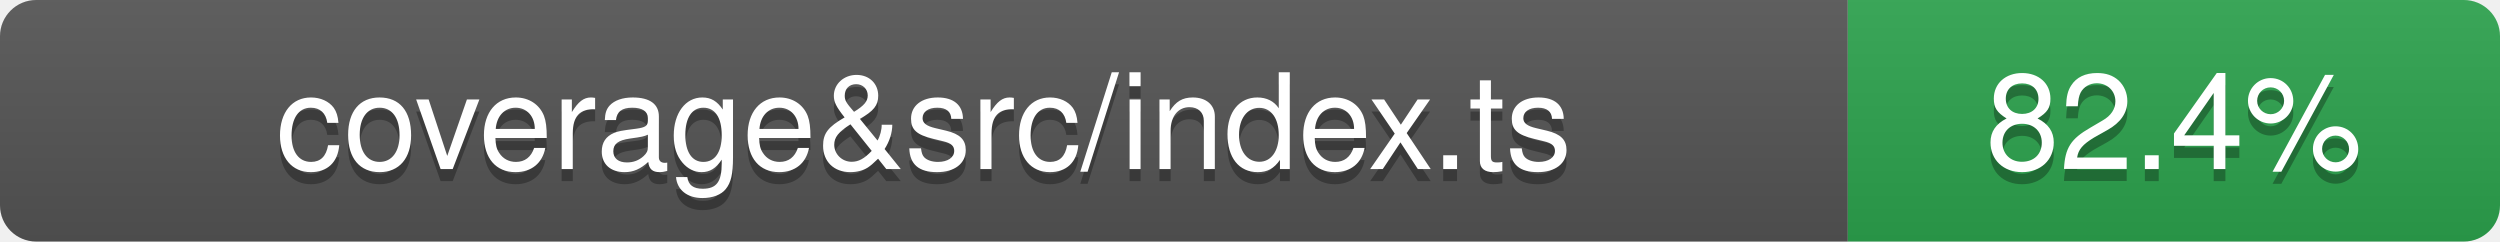
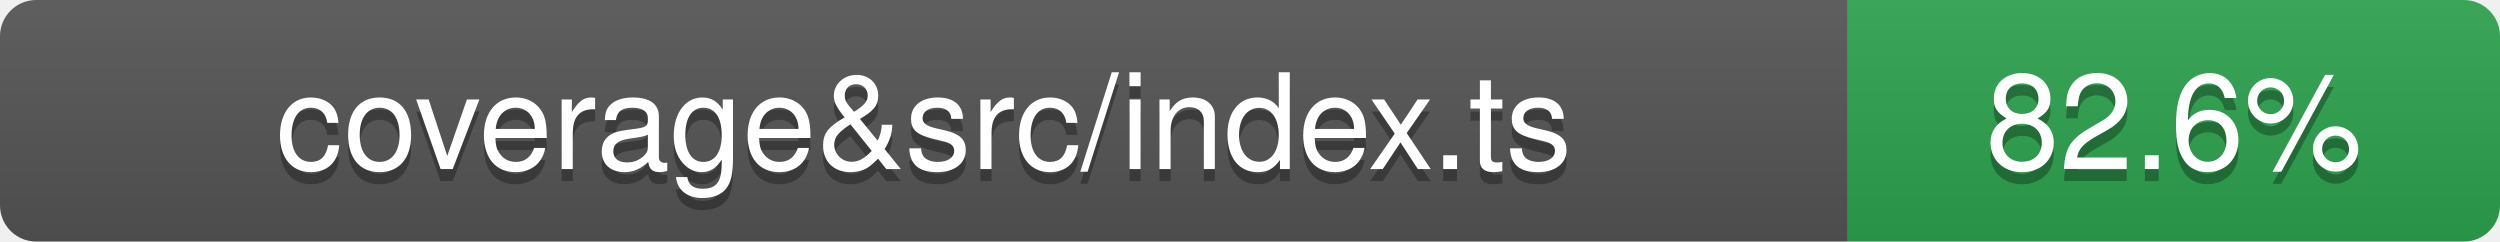
- <svg xmlns="http://www.w3.org/2000/svg" viewBox="0 0 207 20" width="207" height="20" role="img" aria-label="coverage&amp;src/index.ts: 82.4%">
+ <svg xmlns="http://www.w3.org/2000/svg" viewBox="0 0 207 20" width="207" height="20" role="img" aria-label="coverage&amp;src/index.ts: 82.6%">
  <linearGradient id="covpages-grad" x2="0" y2="100%">
    <stop offset="0" stop-color="#bbb" stop-opacity=".1" />
    <stop offset="1" stop-opacity=".1" />
  </linearGradient>
  <clipPath id="covpages-r">
    <rect width="207" height="20" rx="3" fill="#fff" />
  </clipPath>
  <g clip-path="url(#covpages-r)">
    <rect width="153" height="20" fill="#555" />
    <rect x="153" width="54" height="20" fill="#2da44e" />
    <rect width="207" height="20" fill="url(#covpages-grad)" />
  </g>
  <g fill="#fff" text-anchor="middle" font-family="-apple-system,BlinkMacSystemFont,Segoe UI,Helvetica,Arial,sans-serif" text-rendering="geometricPrecision" font-size="110">
    <text aria-hidden="true" x="765" y="150" fill="#010101" fill-opacity=".3" transform="scale(.1)">coverage&amp;src/index.ts</text>
    <text x="765" y="140" transform="scale(.1)" fill="#fff">coverage&amp;src/index.ts</text>
-     <text aria-hidden="true" x="1800" y="150" fill="#010101" fill-opacity=".3" transform="scale(.1)">82.4%</text>
-     <text x="1800" y="140" transform="scale(.1)" fill="#fff">82.4%</text>
+     <text aria-hidden="true" x="1800" y="150" fill="#010101" fill-opacity=".3" transform="scale(.1)">82.6%</text>
+     <text x="1800" y="140" transform="scale(.1)" fill="#fff">82.6%</text>
  </g>
</svg>
